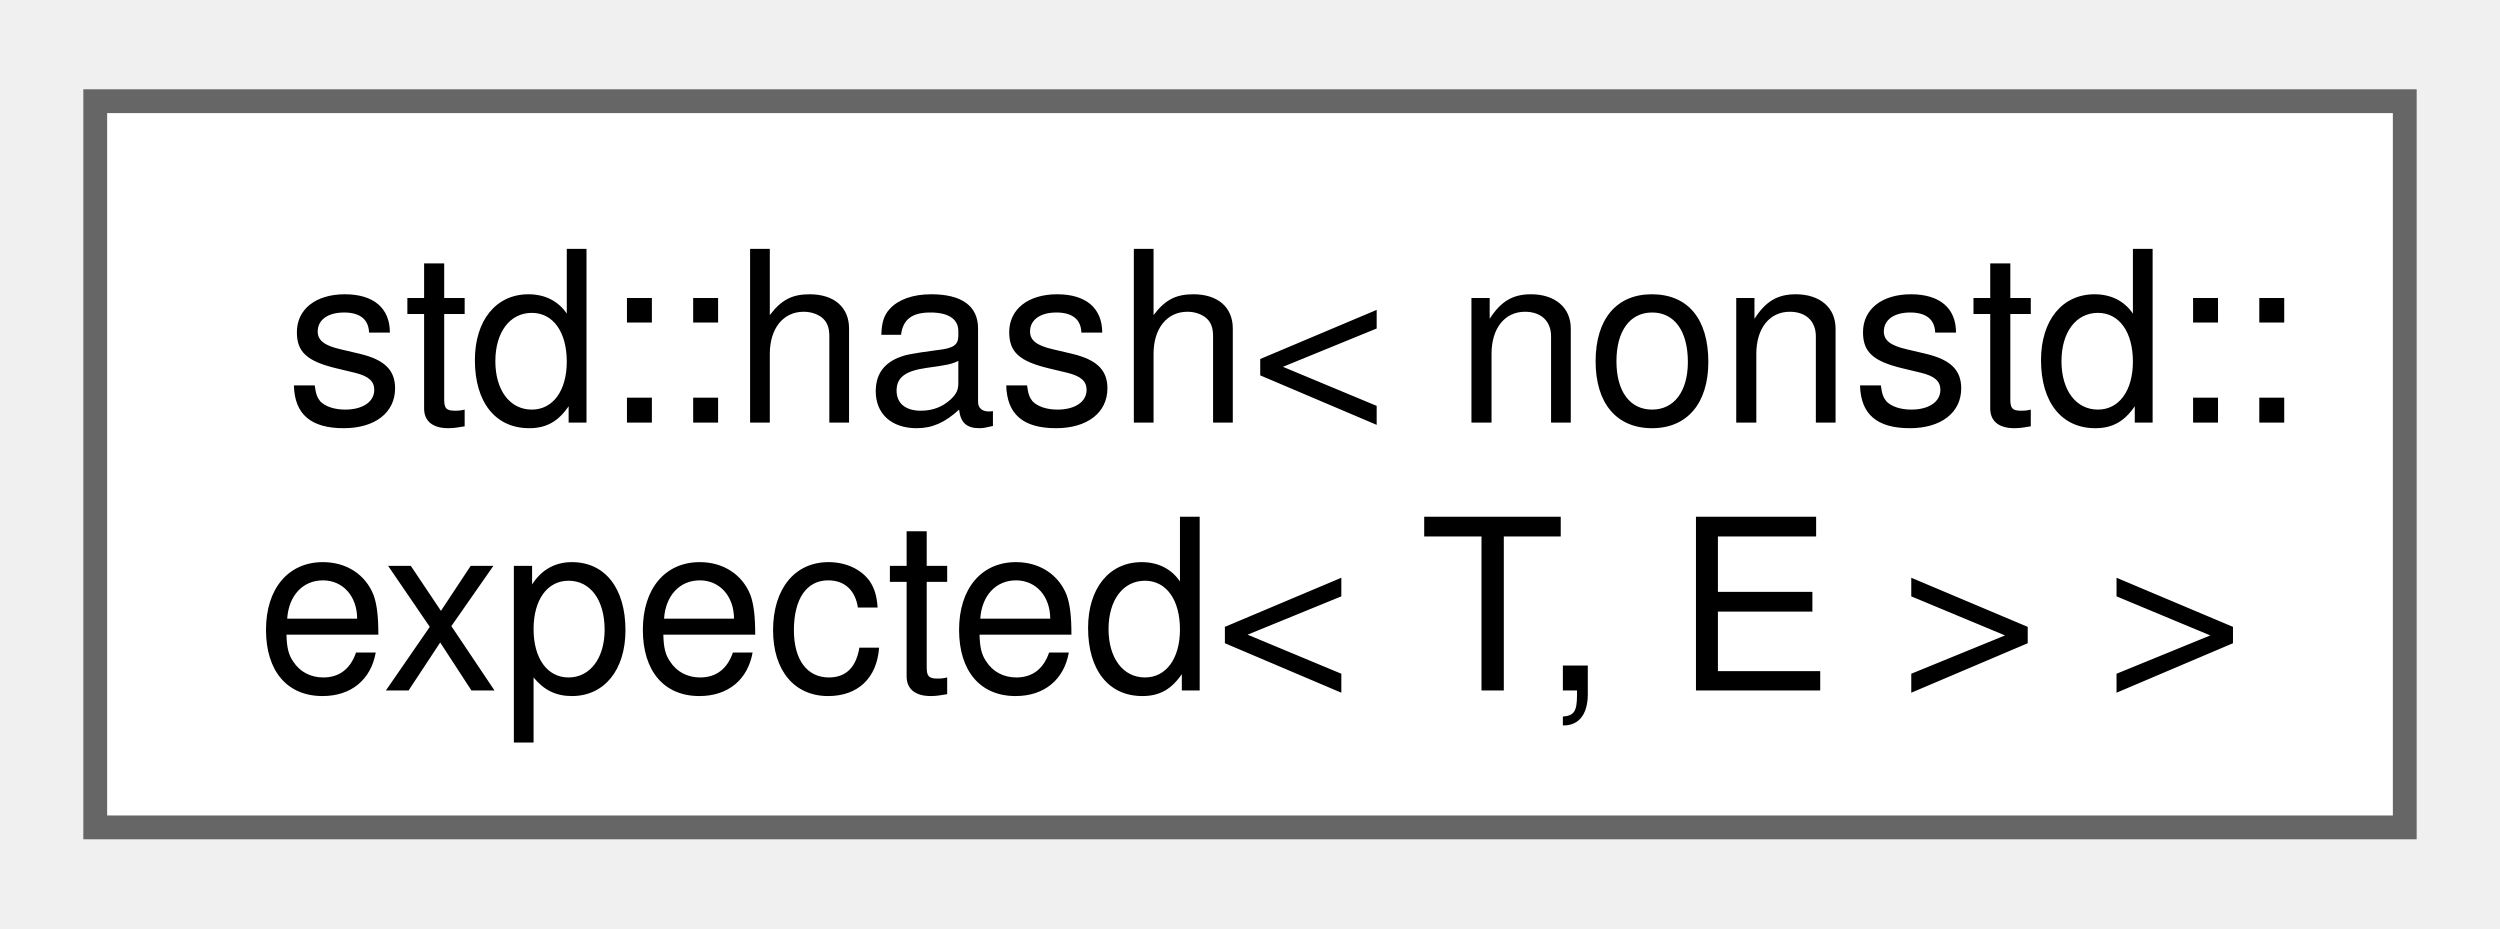
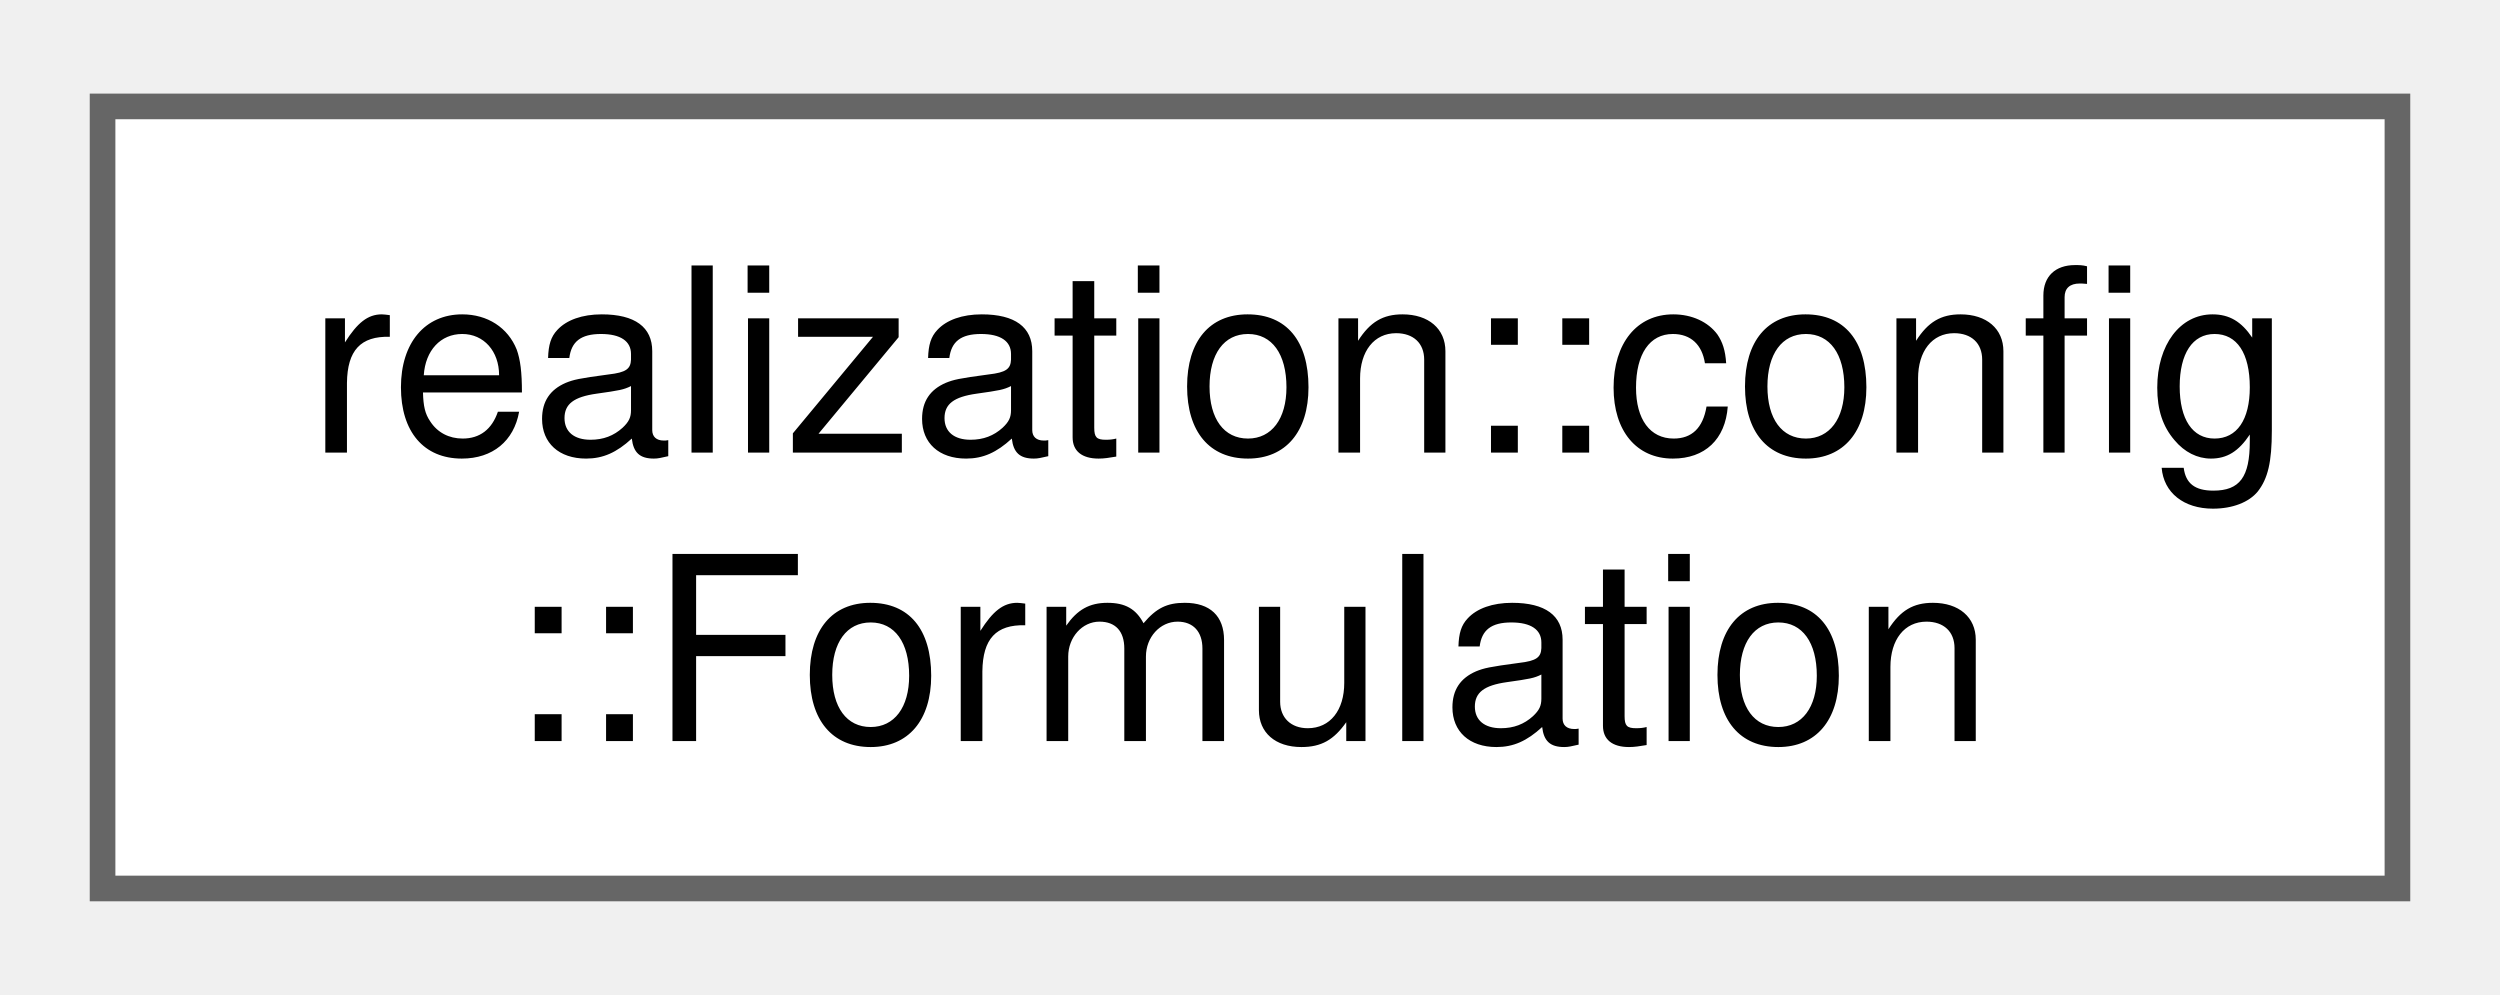
- <svg xmlns="http://www.w3.org/2000/svg" xmlns:xlink="http://www.w3.org/1999/xlink" width="105pt" height="39pt" viewBox="0.00 0.00 105.00 38.50">
+ <svg xmlns="http://www.w3.org/2000/svg" xmlns:xlink="http://www.w3.org/1999/xlink" width="98pt" height="39pt" viewBox="0.00 0.00 97.50 38.50">
  <g id="graph0" class="graph" transform="scale(1 1) rotate(0) translate(4 34.5)">
    <g id="Node000000" class="node">
      <g id="a_Node000000">
-         <a xlink:href="structstd_1_1hash_3_01nonstd_1_1expected_3_01_t_00_01_e_01_4_01_4.html" target="_top" xlink:title=" ">
-           <polygon fill="white" stroke="#666666" points="97,-30.5 0,-30.5 0,0 97,0 97,-30.5" />
-           <text text-anchor="start" x="8" y="-17" font-family="Helvetica,sans-Serif" font-size="10.00">std::hash&lt; nonstd::</text>
-           <text text-anchor="middle" x="48.5" y="-5.75" font-family="Helvetica,sans-Serif" font-size="10.00">expected&lt; T, E &gt; &gt;</text>
+         <a xlink:href="structrealization_1_1config_1_1_formulation.html" target="_top" xlink:title=" ">
+           <polygon fill="white" stroke="#666666" points="89.5,-30.5 0,-30.5 0,0 89.5,0 89.5,-30.5" />
+           <text text-anchor="start" x="8" y="-17" font-family="Helvetica,sans-Serif" font-size="10.00">realization::config</text>
+           <text text-anchor="middle" x="44.75" y="-5.75" font-family="Helvetica,sans-Serif" font-size="10.00">::Formulation</text>
        </a>
      </g>
    </g>
  </g>
</svg>
